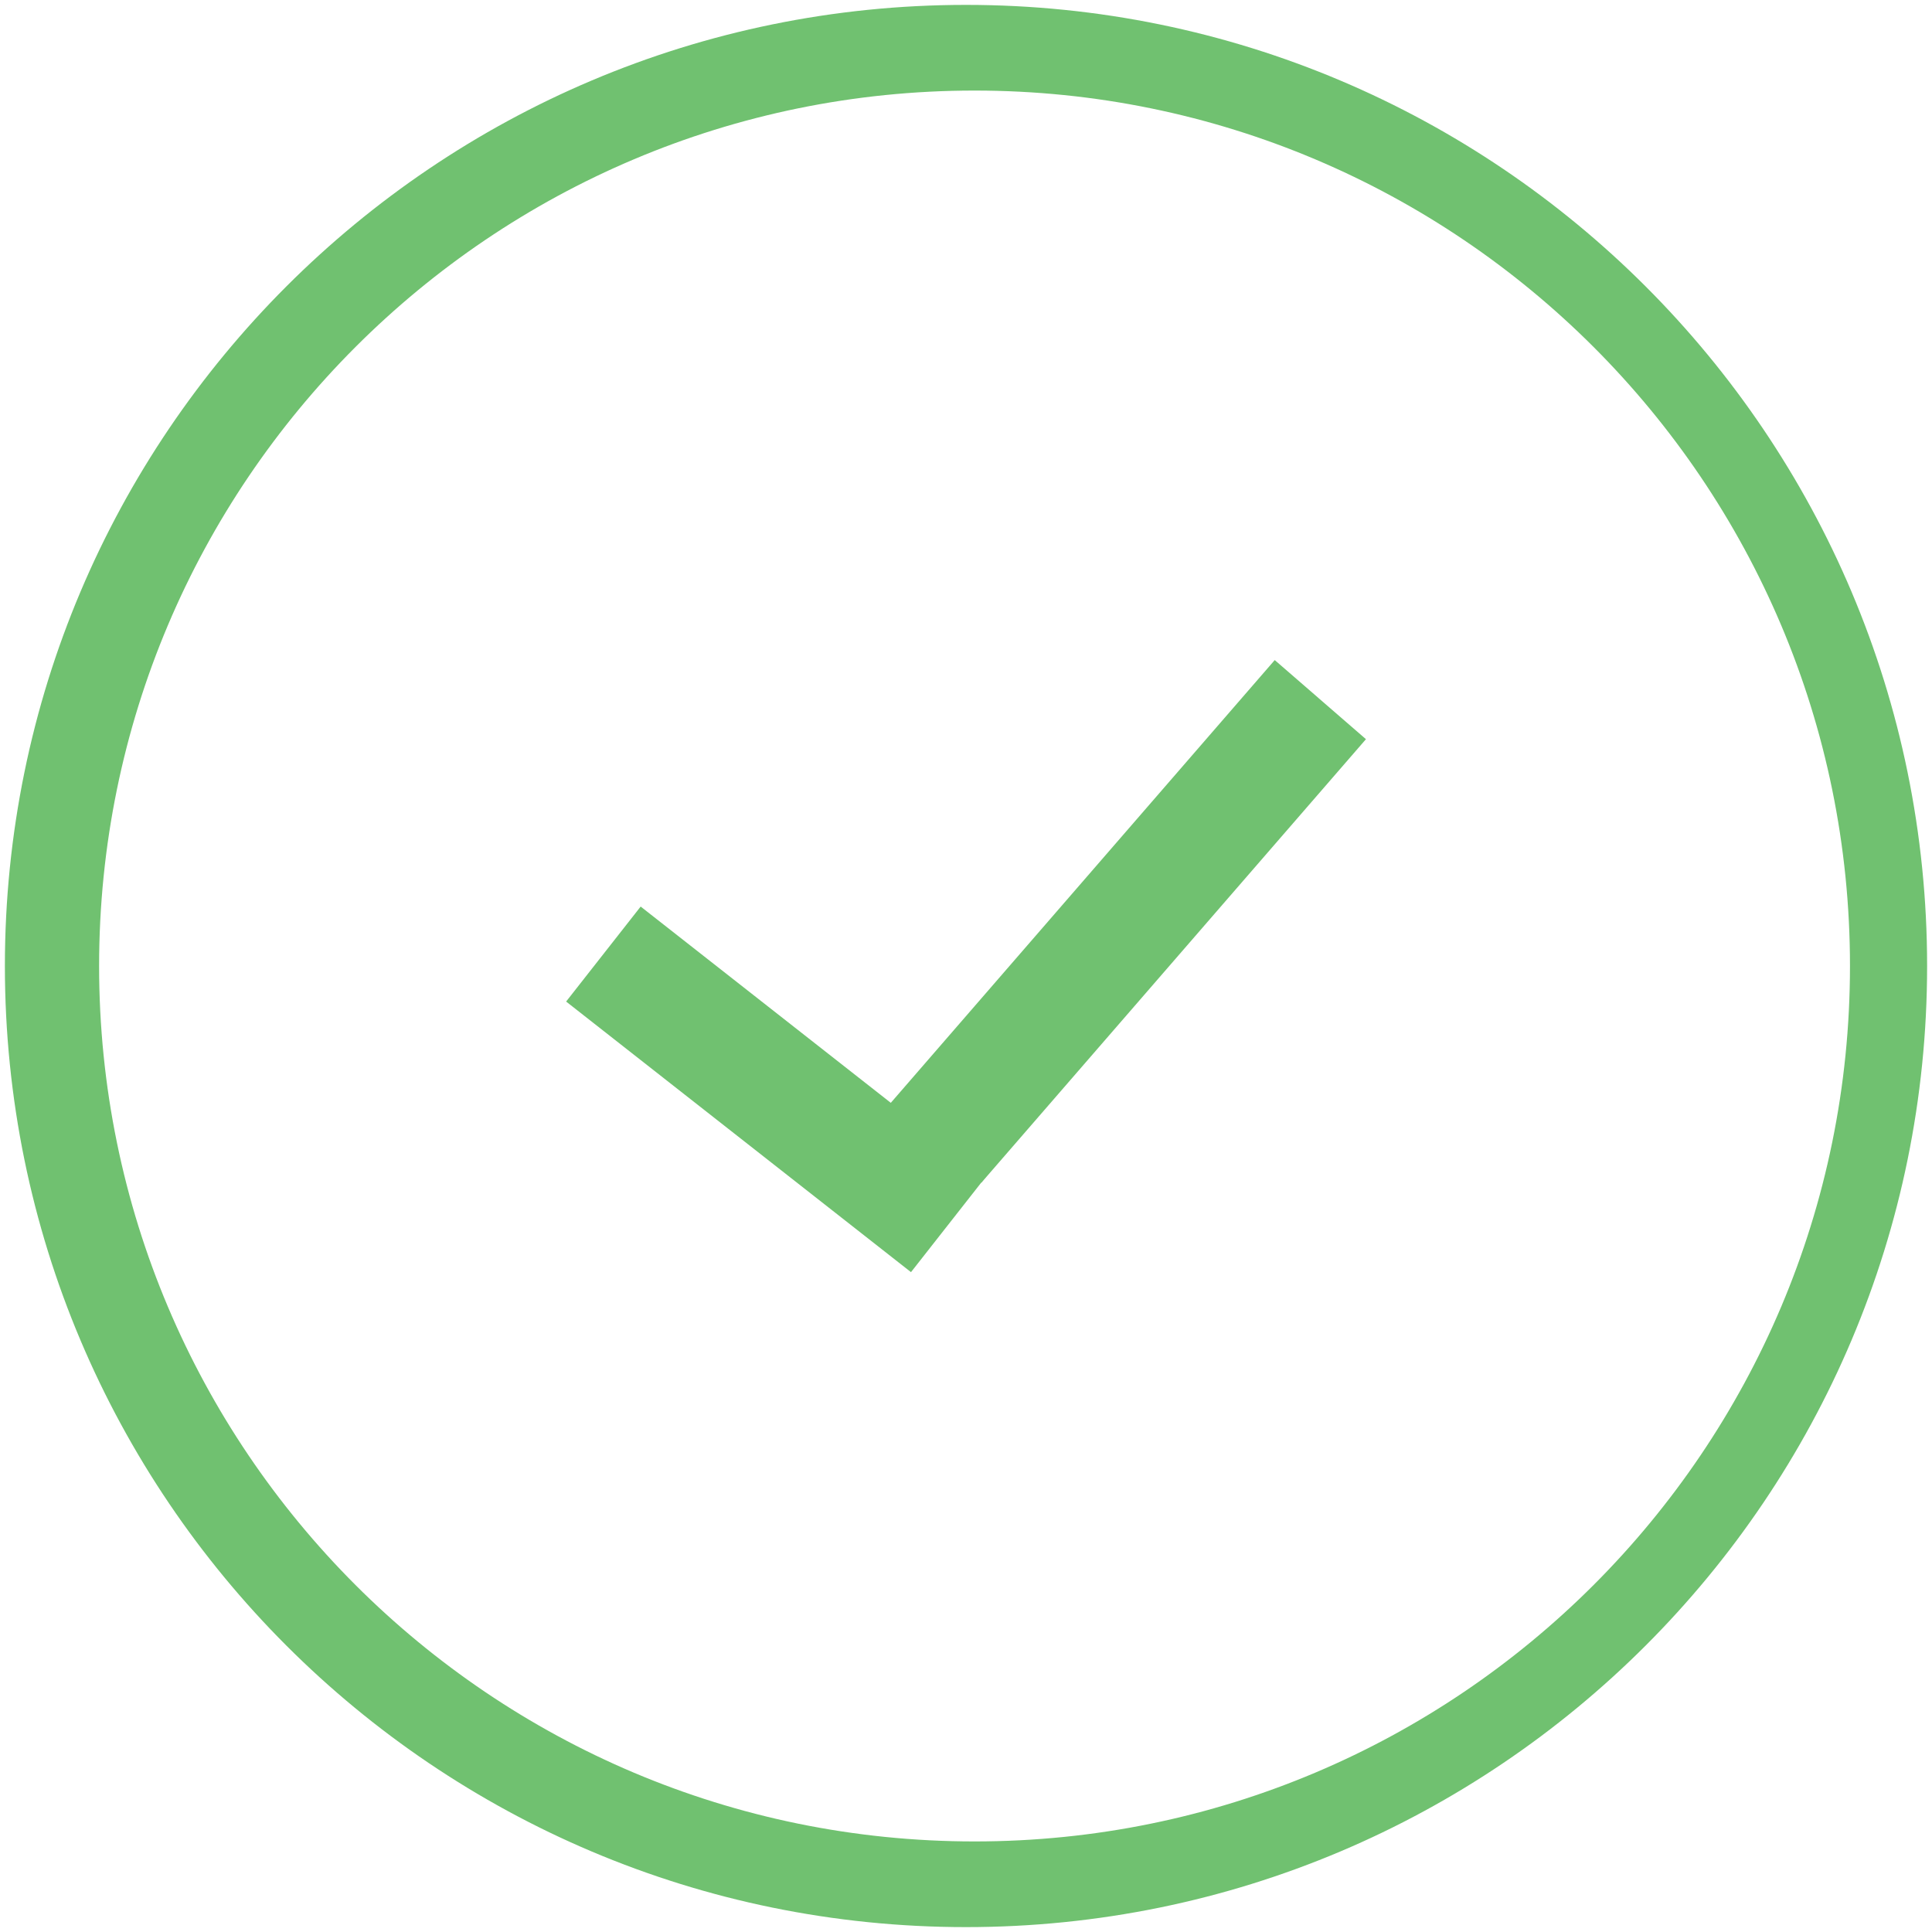
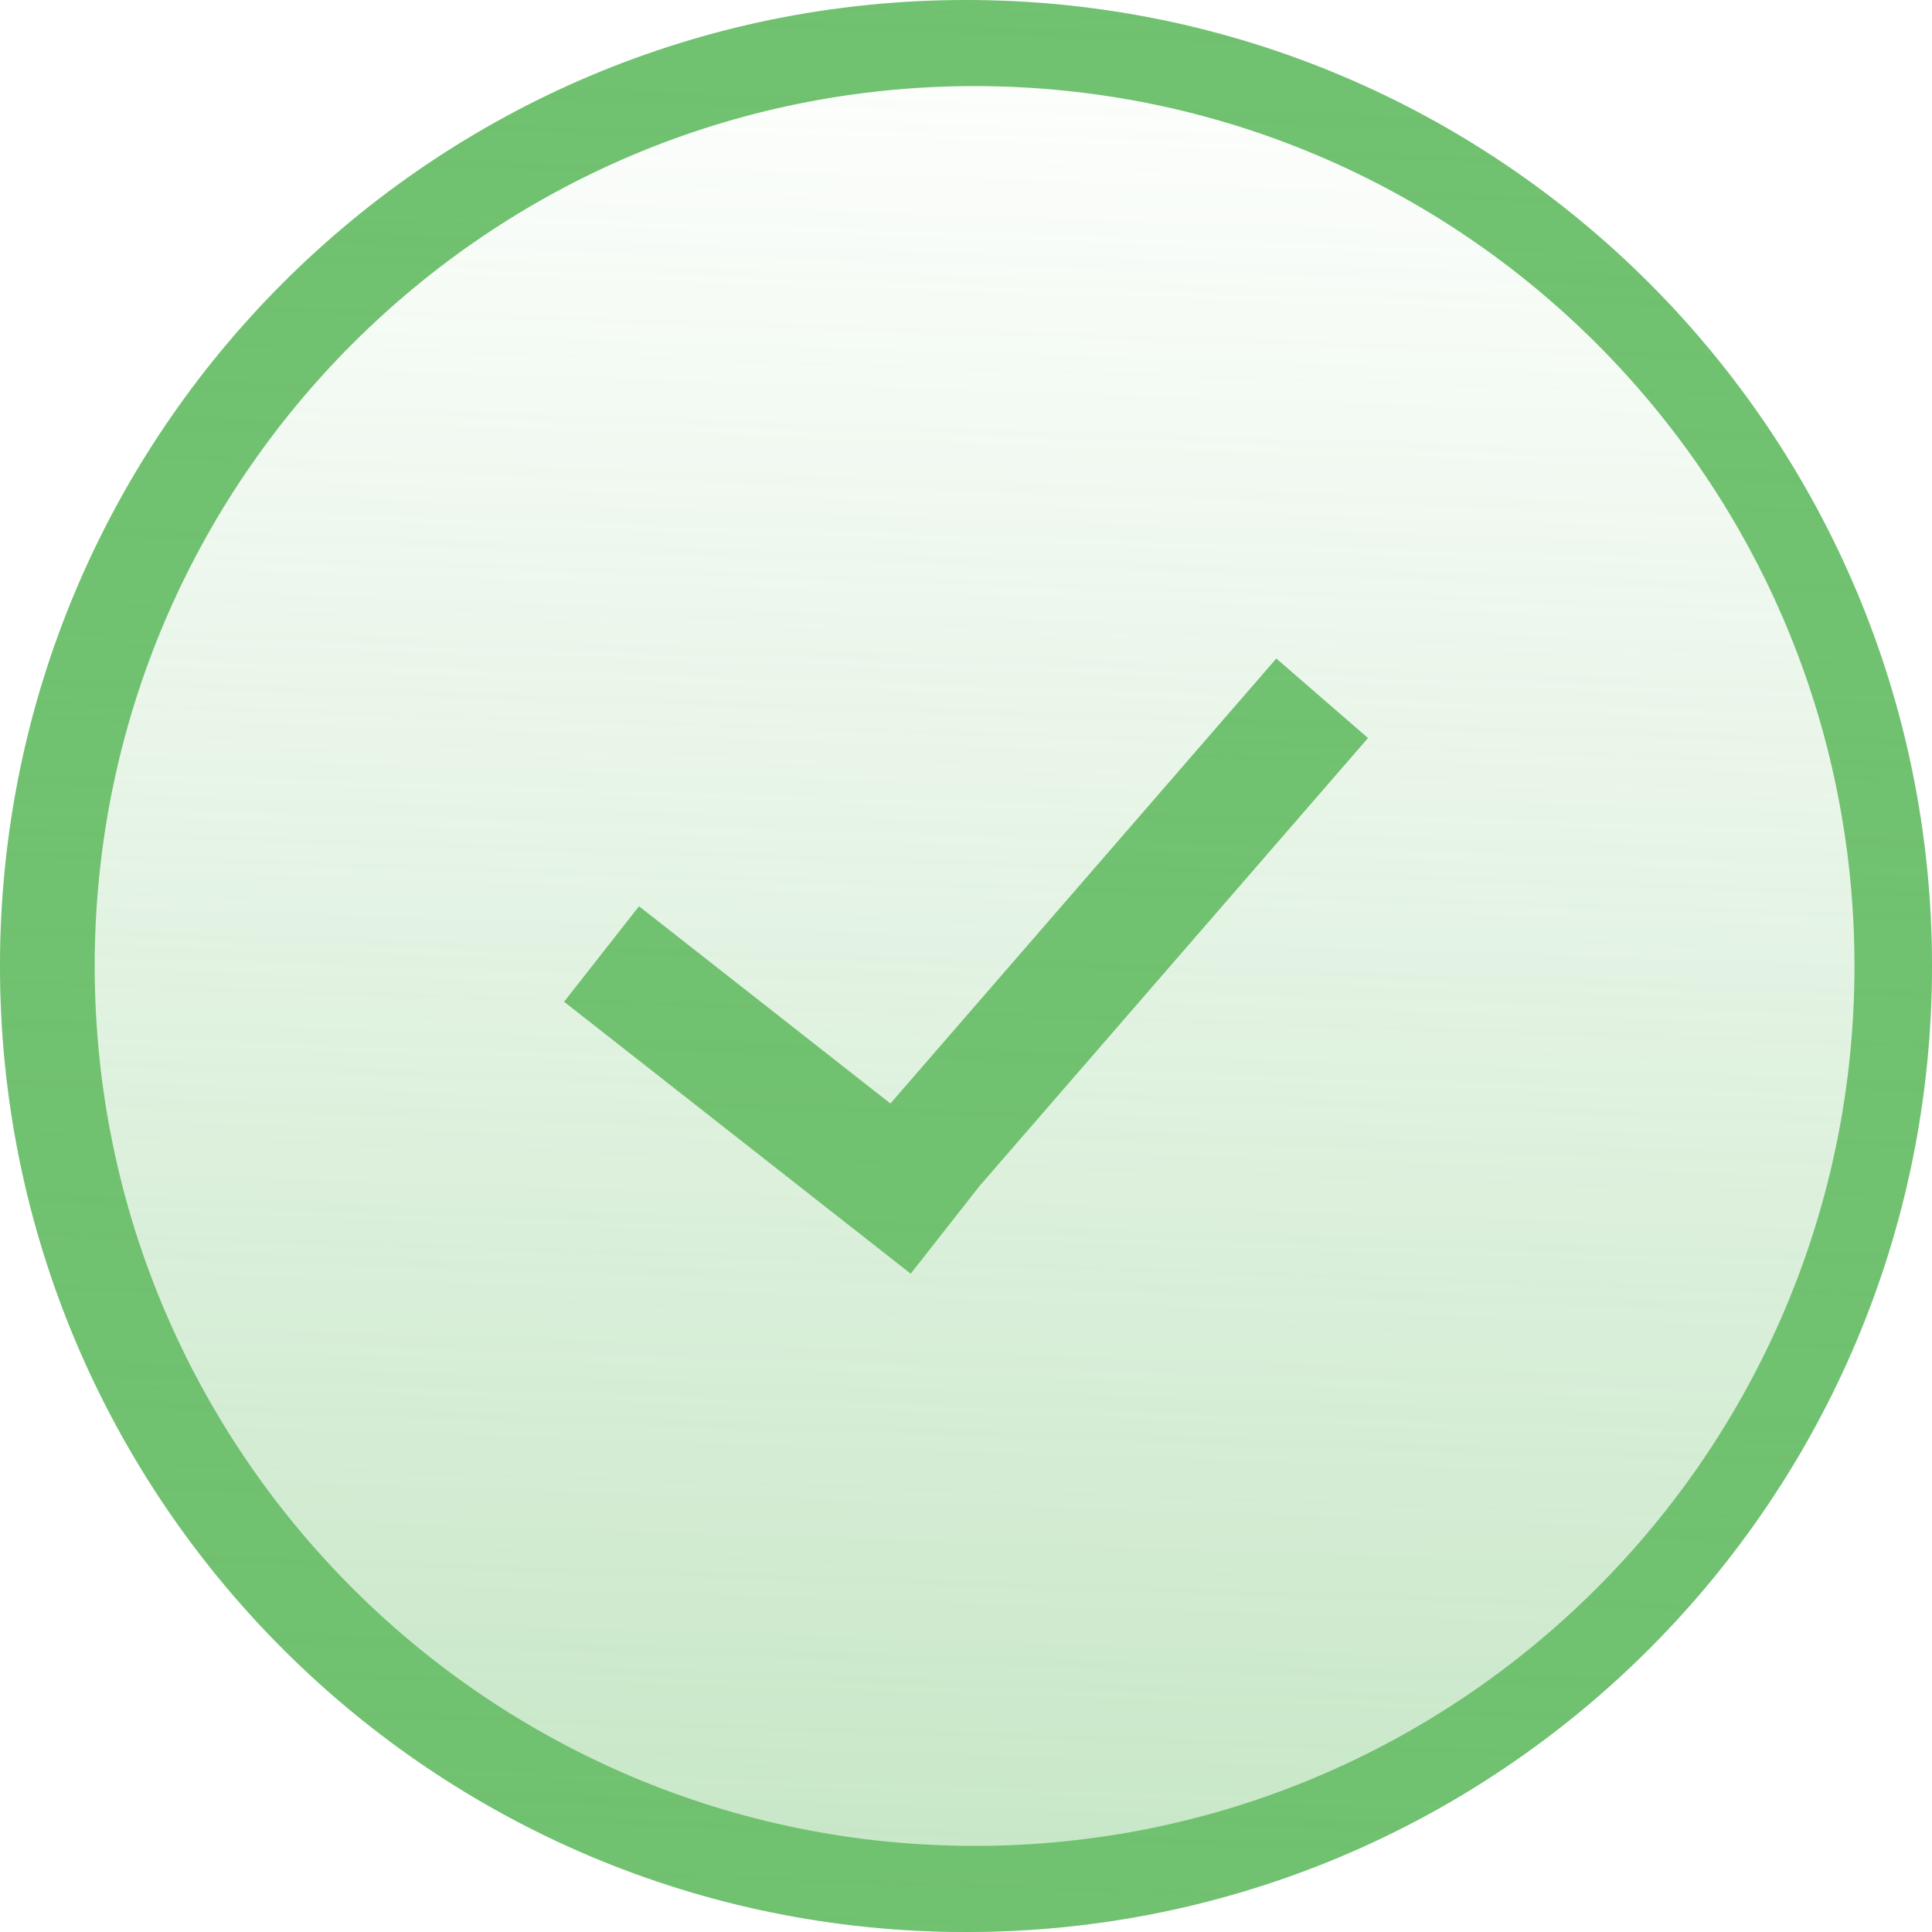
- <svg xmlns="http://www.w3.org/2000/svg" id="svg2" height="64" width="64" version="1.1" viewBox="0 0 64 64">
-   <g id="layer1" transform="translate(0 -988.36)" fill="#70c170">
-     <path id="path5284" d="m32 0.162a31.838 31.838 0 0 0 -31.838 31.838 31.838 31.838 0 0 0 31.838 31.838 31.838 31.838 0 0 0 31.838 -31.838 31.838 31.838 0 0 0 -31.838 -31.838zm0.283 2.838a29 29 0 0 1 29 29 29 29 0 0 1 -29 29 29 29 0 0 1 -29 -29 29 29 0 0 1 29 -29z" transform="translate(0 988.36)" />
-     <g id="g6883" transform="translate(2.1304 1.3771)">
-       <rect id="rect6864" transform="rotate(38.119)" height="4" width="14.521" y="788.33" x="642.82" />
-       <rect id="rect6881" transform="rotate(-49.069)" height="4" width="19.445" y="691.24" x="-755.36" />
+ <svg xmlns="http://www.w3.org/2000/svg" xmlns:xlink="http://www.w3.org/1999/xlink" width="36.124mm" height="36.124mm" viewBox="0 0 128 128" id="svg5029" version="1.1">
+   <defs id="defs5031">
+     <linearGradient id="linearGradient5595">
+       <stop style="stop-color:#70c170;stop-opacity:1;" offset="0" id="stop5597" />
+       <stop style="stop-color:#70c170;stop-opacity:0;" offset="1" id="stop5599" />
+     </linearGradient>
+     <linearGradient xlink:href="#linearGradient5595" id="linearGradient5601" x1="528.519" y1="397.593" x2="656.733" y2="397.593" gradientUnits="userSpaceOnUse" gradientTransform="matrix(0.9983287,0,0,0.9983288,-976.5228,71.11486)" />
+   </defs>
+   <g id="layer1" transform="translate(-391.0191,-336.2002)">
+     <g transform="matrix(2.010177,0,0,2.010177,390.6935,-1650.904)" id="layer1-1" style="fill:#70c170">
+       <path transform="translate(0,988.36)" d="M 32,0.162 A 31.838,31.838 0 0 0 0.162,32 31.838,31.838 0 0 0 32,63.838 31.838,31.838 0 0 0 63.838,32 31.838,31.838 0 0 0 32,0.162 Z m 0.283,2.838 a 29,29 0 0 1 29,29 29,29 0 0 1 -29,29 29,29 0 0 1 -29,-29 29,29 0 0 1 29,-29 z" id="path5284" />
+       <g transform="translate(2.1304,1.3771)" id="g6883">
+         <rect x="642.82" y="788.33" width="14.521" height="4" transform="matrix(0.7867304,0.6172968,-0.6172968,0.7867304,0,0)" id="rect6864" />
+         <rect x="-755.36" y="691.24" width="19.445" height="4" transform="matrix(0.6551497,-0.7554991,0.7554991,0.6551497,0,0)" id="rect6881" />
+       </g>
    </g>
+     <circle style="opacity:0.4;fill:url(#linearGradient5601);fill-opacity:1;stroke:none;stroke-opacity:1" id="path5593" cx="-384.887" cy="468.043" transform="matrix(0.03317016,-0.9994497,0.9994497,0.03317016,0,0)" r="64" />
  </g>
</svg>
